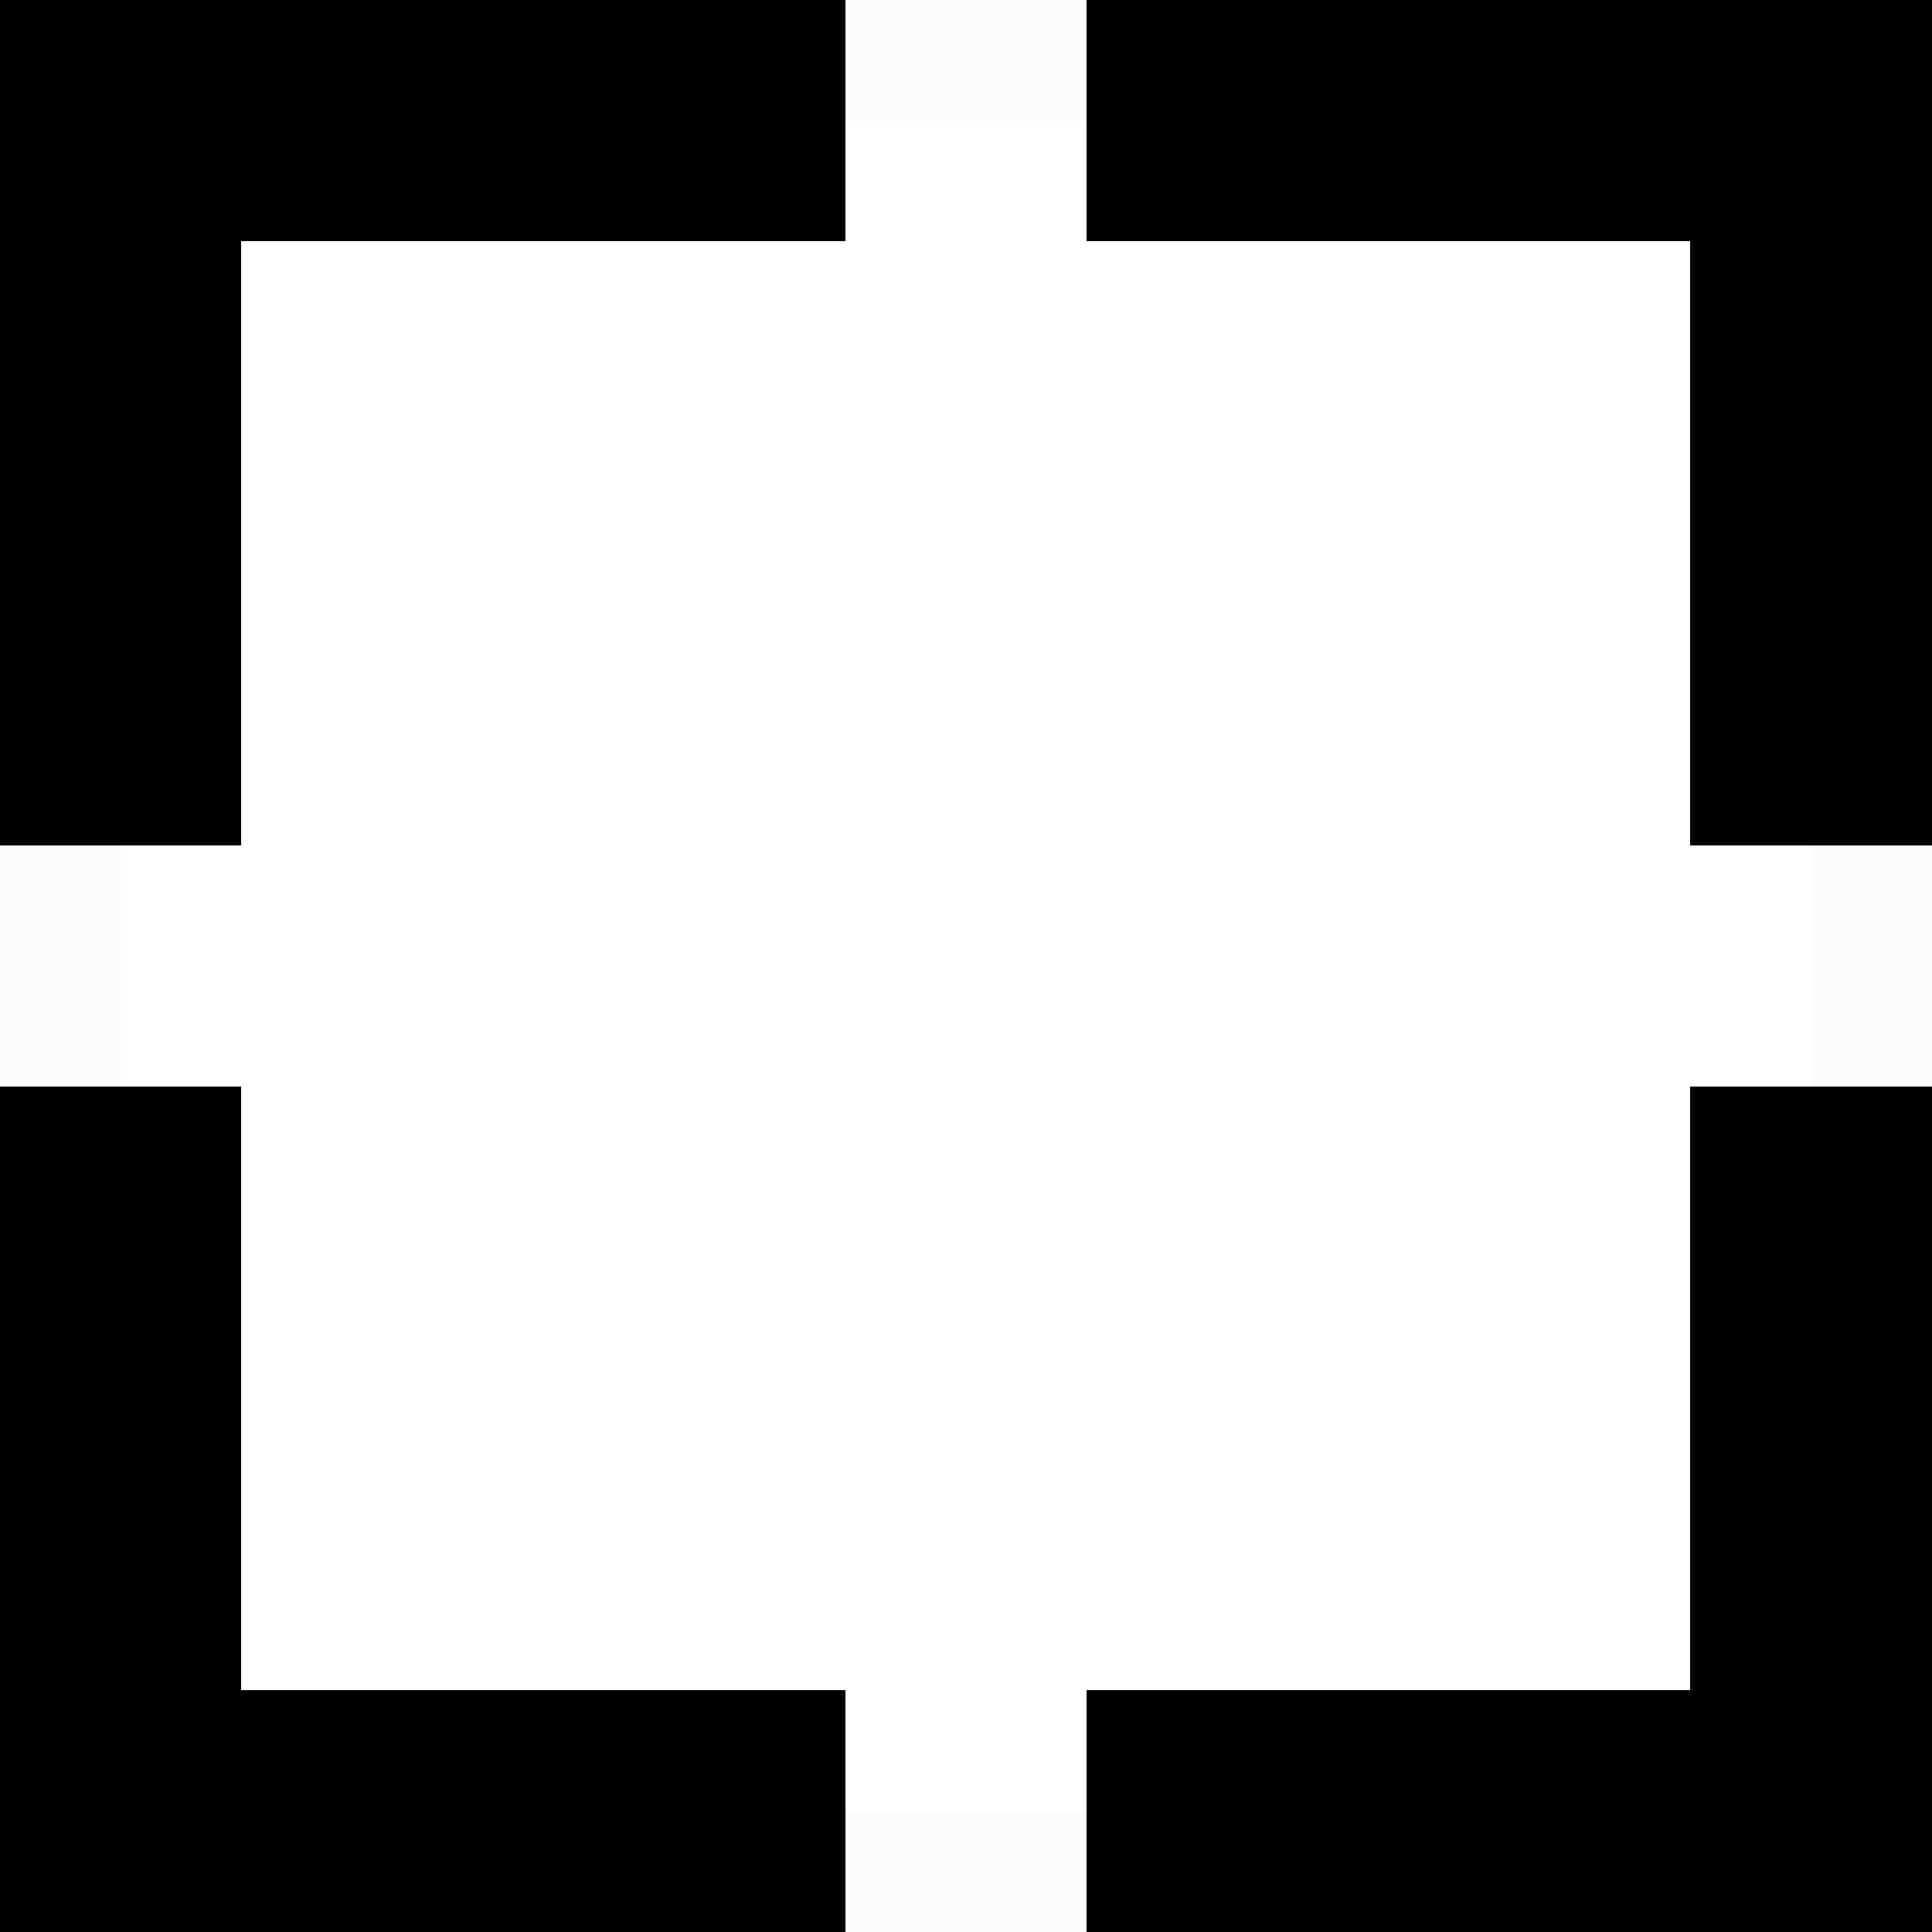
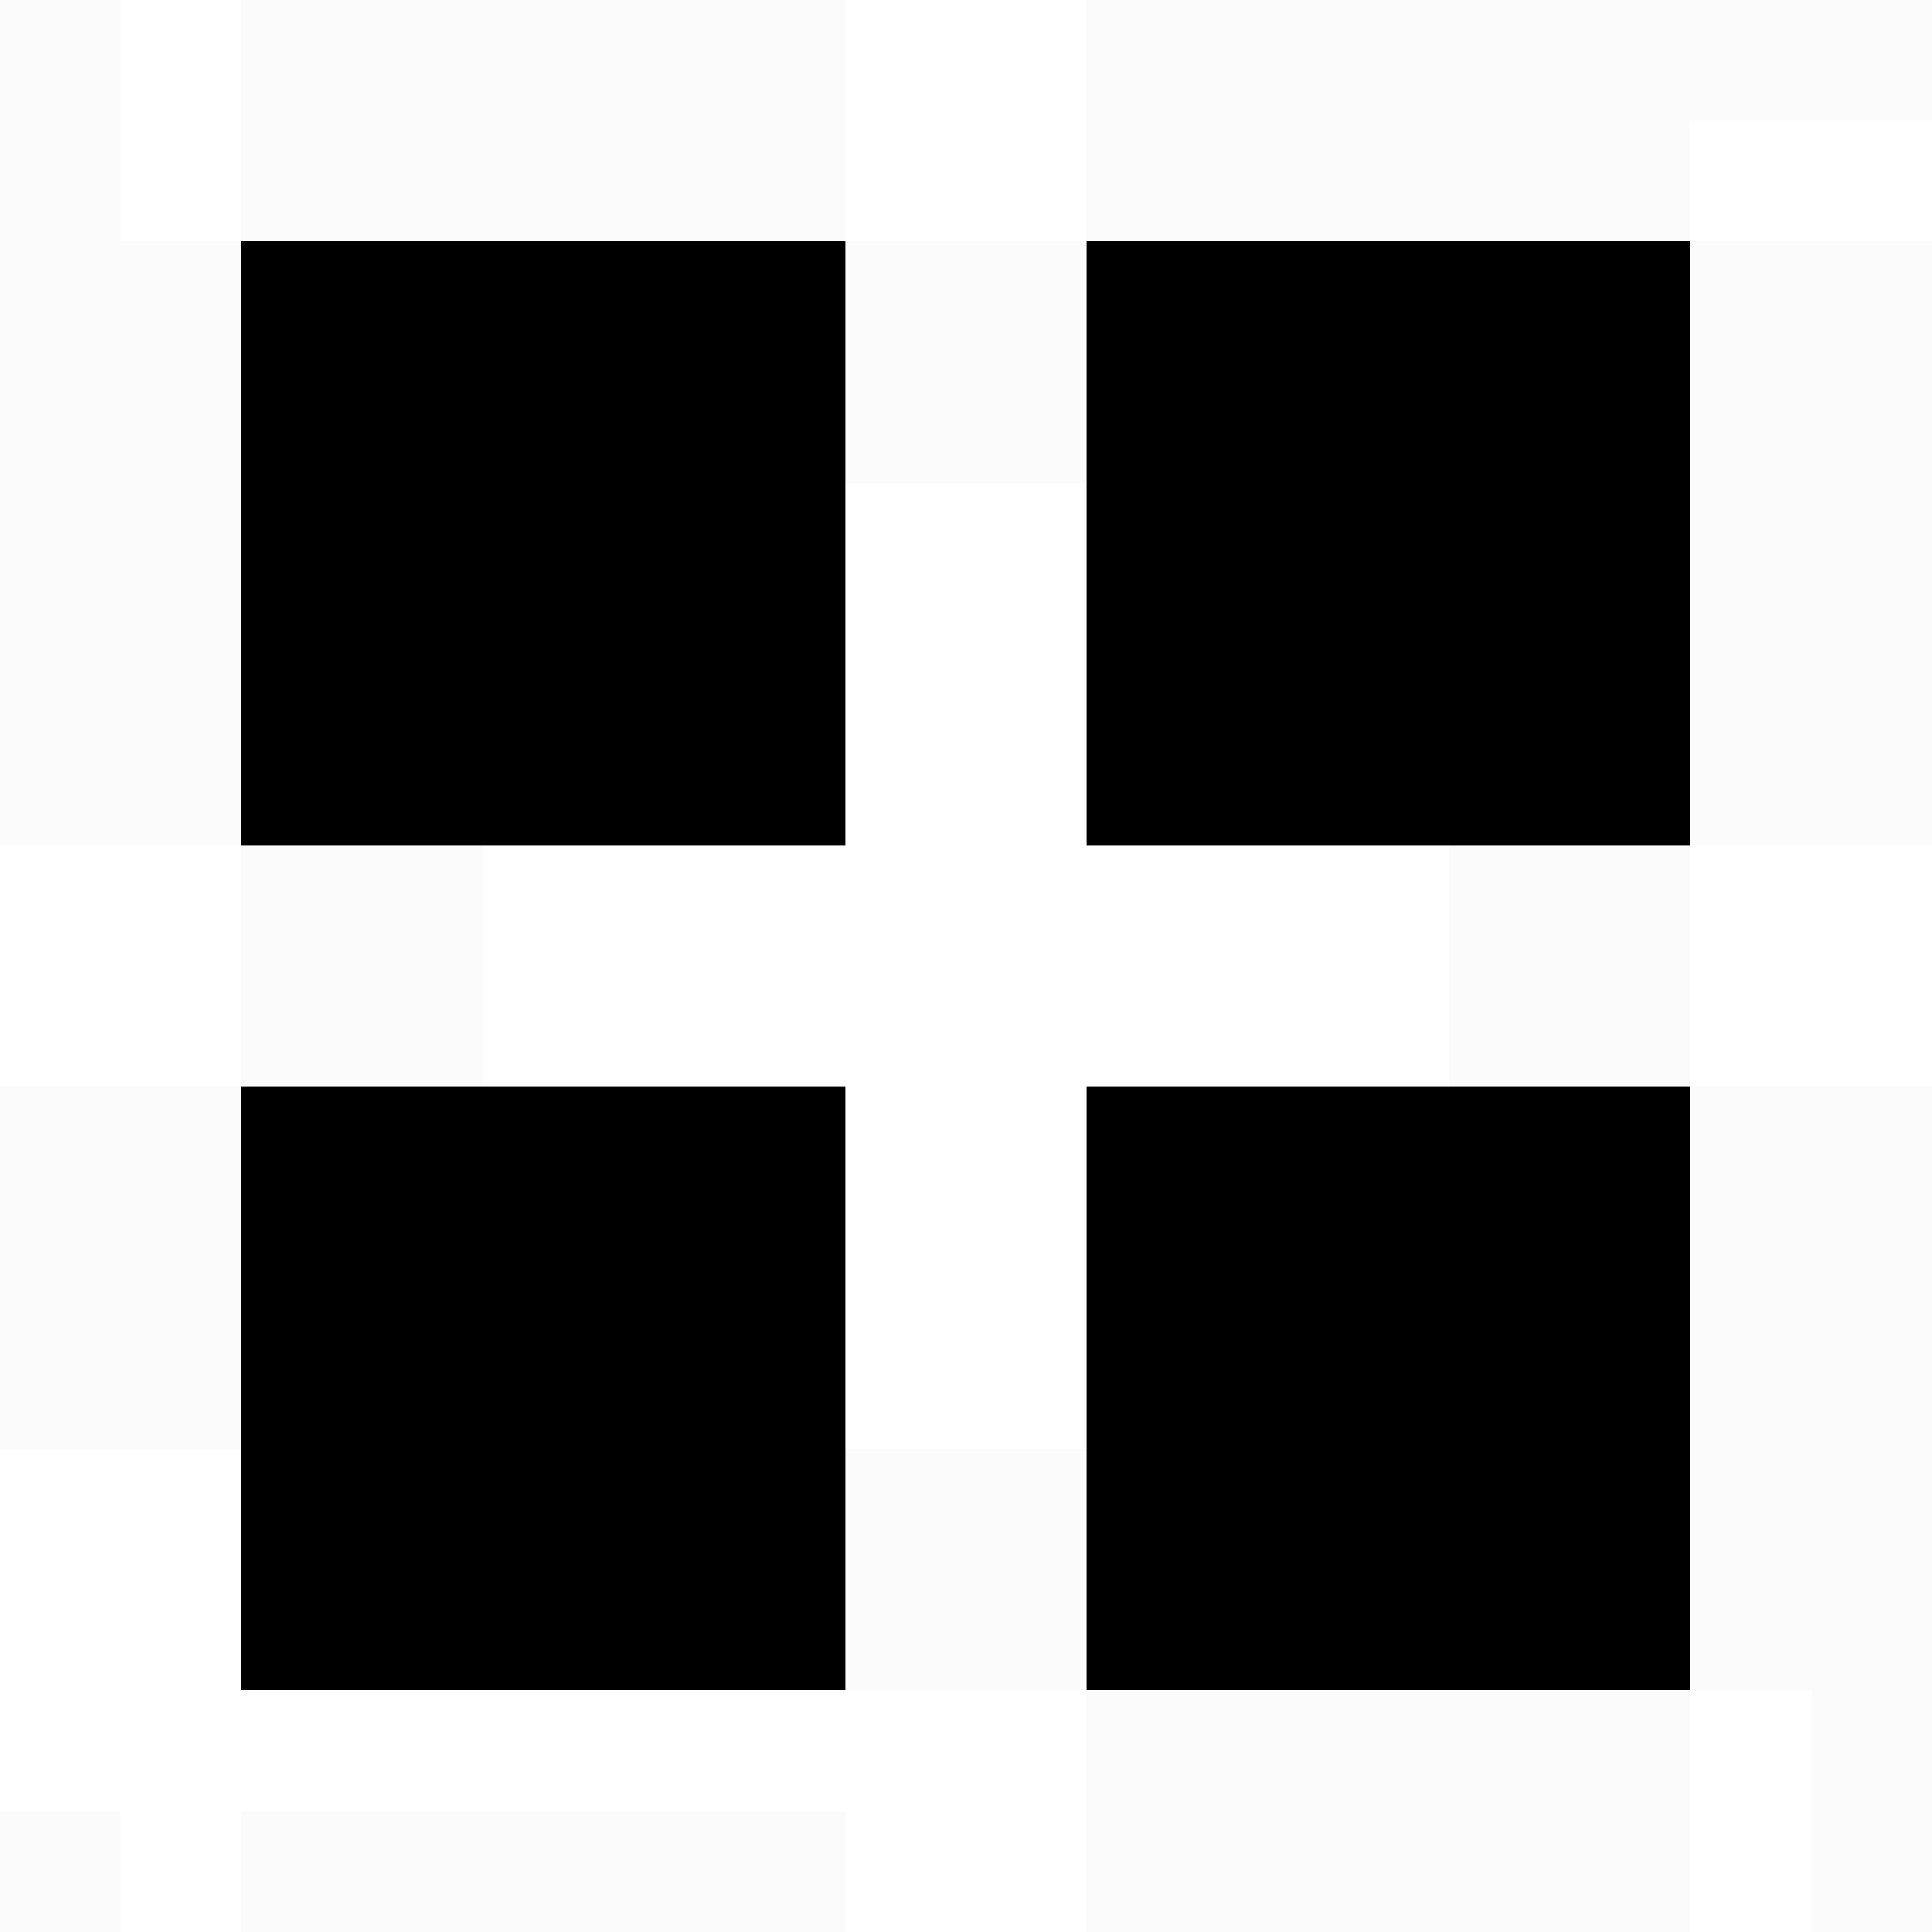
<svg xmlns="http://www.w3.org/2000/svg" version="1.1" width="16" height="16" shape-rendering="crispEdges">
-   <rect x="0" y="0" width="1" height="1" fill="#000000" />
-   <rect x="1" y="0" width="1" height="1" fill="#000000" />
-   <rect x="2" y="0" width="1" height="1" fill="#000000" />
-   <rect x="3" y="0" width="1" height="1" fill="#000000" />
-   <rect x="4" y="0" width="1" height="1" fill="#000000" />
-   <rect x="5" y="0" width="1" height="1" fill="#000000" />
-   <rect x="6" y="0" width="1" height="1" fill="#000000" />
-   <rect x="7" y="0" width="1" height="1" fill="#000000" opacity="0.016" />
-   <rect x="8" y="0" width="1" height="1" fill="#000000" opacity="0.016" />
-   <rect x="9" y="0" width="1" height="1" fill="#000000" />
-   <rect x="10" y="0" width="1" height="1" fill="#000000" />
-   <rect x="11" y="0" width="1" height="1" fill="#000000" />
-   <rect x="12" y="0" width="1" height="1" fill="#000000" />
-   <rect x="13" y="0" width="1" height="1" fill="#000000" />
-   <rect x="14" y="0" width="1" height="1" fill="#000000" />
-   <rect x="15" y="0" width="1" height="1" fill="#000000" />
-   <rect x="0" y="1" width="1" height="1" fill="#000000" />
-   <rect x="1" y="1" width="1" height="1" fill="#000000" />
-   <rect x="2" y="1" width="1" height="1" fill="#000000" />
-   <rect x="3" y="1" width="1" height="1" fill="#000000" />
-   <rect x="4" y="1" width="1" height="1" fill="#000000" />
-   <rect x="5" y="1" width="1" height="1" fill="#000000" />
-   <rect x="6" y="1" width="1" height="1" fill="#000000" />
-   <rect x="9" y="1" width="1" height="1" fill="#000000" />
-   <rect x="10" y="1" width="1" height="1" fill="#000000" />
-   <rect x="11" y="1" width="1" height="1" fill="#000000" />
-   <rect x="12" y="1" width="1" height="1" fill="#000000" />
-   <rect x="13" y="1" width="1" height="1" fill="#000000" />
-   <rect x="14" y="1" width="1" height="1" fill="#000000" />
-   <rect x="15" y="1" width="1" height="1" fill="#000000" />
-   <rect x="0" y="2" width="1" height="1" fill="#000000" />
-   <rect x="1" y="2" width="1" height="1" fill="#000000" />
-   <rect x="14" y="2" width="1" height="1" fill="#000000" />
-   <rect x="15" y="2" width="1" height="1" fill="#000000" />
-   <rect x="0" y="3" width="1" height="1" fill="#000000" />
-   <rect x="1" y="3" width="1" height="1" fill="#000000" />
-   <rect x="14" y="3" width="1" height="1" fill="#000000" />
-   <rect x="15" y="3" width="1" height="1" fill="#000000" />
-   <rect x="0" y="4" width="1" height="1" fill="#000000" />
-   <rect x="1" y="4" width="1" height="1" fill="#000000" />
-   <rect x="14" y="4" width="1" height="1" fill="#000000" />
-   <rect x="15" y="4" width="1" height="1" fill="#000000" />
-   <rect x="0" y="5" width="1" height="1" fill="#000000" />
-   <rect x="1" y="5" width="1" height="1" fill="#000000" />
-   <rect x="14" y="5" width="1" height="1" fill="#000000" />
-   <rect x="15" y="5" width="1" height="1" fill="#000000" />
-   <rect x="0" y="6" width="1" height="1" fill="#000000" />
-   <rect x="1" y="6" width="1" height="1" fill="#000000" />
-   <rect x="14" y="6" width="1" height="1" fill="#000000" />
-   <rect x="15" y="6" width="1" height="1" fill="#000000" />
-   <rect x="0" y="7" width="1" height="1" fill="#000000" opacity="0.016" />
-   <rect x="15" y="7" width="1" height="1" fill="#000000" opacity="0.016" />
-   <rect x="0" y="8" width="1" height="1" fill="#000000" opacity="0.016" />
-   <rect x="15" y="8" width="1" height="1" fill="#000000" opacity="0.016" />
-   <rect x="0" y="9" width="1" height="1" fill="#000000" />
-   <rect x="1" y="9" width="1" height="1" fill="#000000" />
-   <rect x="14" y="9" width="1" height="1" fill="#000000" />
-   <rect x="15" y="9" width="1" height="1" fill="#000000" />
-   <rect x="0" y="10" width="1" height="1" fill="#000000" />
-   <rect x="1" y="10" width="1" height="1" fill="#000000" />
-   <rect x="14" y="10" width="1" height="1" fill="#000000" />
-   <rect x="15" y="10" width="1" height="1" fill="#000000" />
-   <rect x="0" y="11" width="1" height="1" fill="#000000" />
-   <rect x="1" y="11" width="1" height="1" fill="#000000" />
-   <rect x="14" y="11" width="1" height="1" fill="#000000" />
-   <rect x="15" y="11" width="1" height="1" fill="#000000" />
-   <rect x="0" y="12" width="1" height="1" fill="#000000" />
-   <rect x="1" y="12" width="1" height="1" fill="#000000" />
-   <rect x="14" y="12" width="1" height="1" fill="#000000" />
-   <rect x="15" y="12" width="1" height="1" fill="#000000" />
-   <rect x="0" y="13" width="1" height="1" fill="#000000" />
-   <rect x="1" y="13" width="1" height="1" fill="#000000" />
-   <rect x="14" y="13" width="1" height="1" fill="#000000" />
-   <rect x="15" y="13" width="1" height="1" fill="#000000" />
-   <rect x="0" y="14" width="1" height="1" fill="#000000" />
-   <rect x="1" y="14" width="1" height="1" fill="#000000" />
-   <rect x="2" y="14" width="1" height="1" fill="#000000" />
-   <rect x="3" y="14" width="1" height="1" fill="#000000" />
-   <rect x="4" y="14" width="1" height="1" fill="#000000" />
-   <rect x="5" y="14" width="1" height="1" fill="#000000" />
-   <rect x="6" y="14" width="1" height="1" fill="#000000" />
-   <rect x="9" y="14" width="1" height="1" fill="#000000" />
-   <rect x="10" y="14" width="1" height="1" fill="#000000" />
-   <rect x="11" y="14" width="1" height="1" fill="#000000" />
-   <rect x="12" y="14" width="1" height="1" fill="#000000" />
-   <rect x="13" y="14" width="1" height="1" fill="#000000" />
-   <rect x="14" y="14" width="1" height="1" fill="#000000" />
-   <rect x="15" y="14" width="1" height="1" fill="#000000" />
-   <rect x="0" y="15" width="1" height="1" fill="#000000" />
-   <rect x="1" y="15" width="1" height="1" fill="#000000" />
-   <rect x="2" y="15" width="1" height="1" fill="#000000" />
-   <rect x="3" y="15" width="1" height="1" fill="#000000" />
-   <rect x="4" y="15" width="1" height="1" fill="#000000" />
-   <rect x="5" y="15" width="1" height="1" fill="#000000" />
-   <rect x="6" y="15" width="1" height="1" fill="#000000" />
-   <rect x="7" y="15" width="1" height="1" fill="#000000" opacity="0.016" />
-   <rect x="8" y="15" width="1" height="1" fill="#000000" opacity="0.016" />
-   <rect x="9" y="15" width="1" height="1" fill="#000000" />
-   <rect x="10" y="15" width="1" height="1" fill="#000000" />
-   <rect x="11" y="15" width="1" height="1" fill="#000000" />
-   <rect x="12" y="15" width="1" height="1" fill="#000000" />
-   <rect x="13" y="15" width="1" height="1" fill="#000000" />
-   <rect x="14" y="15" width="1" height="1" fill="#000000" />
-   <rect x="15" y="15" width="1" height="1" fill="#000000" />
+   <rect x="0" y="0" width="1" height="1" fill="#000000" opacity="0.016" />
+   <rect x="2" y="0" width="1" height="1" fill="#000000" opacity="0.016" />
+   <rect x="3" y="0" width="1" height="1" fill="#000000" opacity="0.016" />
+   <rect x="4" y="0" width="1" height="1" fill="#000000" opacity="0.016" />
+   <rect x="5" y="0" width="1" height="1" fill="#000000" opacity="0.016" />
+   <rect x="6" y="0" width="1" height="1" fill="#000000" opacity="0.016" />
+   <rect x="9" y="0" width="1" height="1" fill="#000000" opacity="0.016" />
+   <rect x="10" y="0" width="1" height="1" fill="#000000" opacity="0.016" />
+   <rect x="11" y="0" width="1" height="1" fill="#000000" opacity="0.016" />
+   <rect x="12" y="0" width="1" height="1" fill="#000000" opacity="0.016" />
+   <rect x="13" y="0" width="1" height="1" fill="#000000" opacity="0.016" />
+   <rect x="14" y="0" width="1" height="1" fill="#000000" opacity="0.016" />
+   <rect x="15" y="0" width="1" height="1" fill="#000000" opacity="0.016" />
+   <rect x="0" y="1" width="1" height="1" fill="#000000" opacity="0.016" />
+   <rect x="2" y="1" width="1" height="1" fill="#000000" opacity="0.016" />
+   <rect x="3" y="1" width="1" height="1" fill="#000000" opacity="0.016" />
+   <rect x="4" y="1" width="1" height="1" fill="#000000" opacity="0.016" />
+   <rect x="5" y="1" width="1" height="1" fill="#000000" opacity="0.016" />
+   <rect x="6" y="1" width="1" height="1" fill="#000000" opacity="0.016" />
+   <rect x="9" y="1" width="1" height="1" fill="#000000" opacity="0.016" />
+   <rect x="10" y="1" width="1" height="1" fill="#000000" opacity="0.016" />
+   <rect x="11" y="1" width="1" height="1" fill="#000000" opacity="0.016" />
+   <rect x="12" y="1" width="1" height="1" fill="#000000" opacity="0.016" />
+   <rect x="13" y="1" width="1" height="1" fill="#000000" opacity="0.016" />
+   <rect x="0" y="2" width="1" height="1" fill="#000000" opacity="0.016" />
+   <rect x="1" y="2" width="1" height="1" fill="#000000" opacity="0.016" />
+   <rect x="2" y="2" width="1" height="1" fill="#000000" />
+   <rect x="3" y="2" width="1" height="1" fill="#000000" />
+   <rect x="4" y="2" width="1" height="1" fill="#000000" />
+   <rect x="5" y="2" width="1" height="1" fill="#000000" />
+   <rect x="6" y="2" width="1" height="1" fill="#000000" />
+   <rect x="7" y="2" width="1" height="1" fill="#000000" opacity="0.016" />
+   <rect x="8" y="2" width="1" height="1" fill="#000000" opacity="0.016" />
+   <rect x="9" y="2" width="1" height="1" fill="#000000" />
+   <rect x="10" y="2" width="1" height="1" fill="#000000" />
+   <rect x="11" y="2" width="1" height="1" fill="#000000" />
+   <rect x="12" y="2" width="1" height="1" fill="#000000" />
+   <rect x="13" y="2" width="1" height="1" fill="#000000" />
+   <rect x="14" y="2" width="1" height="1" fill="#000000" opacity="0.016" />
+   <rect x="15" y="2" width="1" height="1" fill="#000000" opacity="0.016" />
+   <rect x="0" y="3" width="1" height="1" fill="#000000" opacity="0.016" />
+   <rect x="1" y="3" width="1" height="1" fill="#000000" opacity="0.016" />
+   <rect x="2" y="3" width="1" height="1" fill="#000000" />
+   <rect x="3" y="3" width="1" height="1" fill="#000000" />
+   <rect x="4" y="3" width="1" height="1" fill="#000000" />
+   <rect x="5" y="3" width="1" height="1" fill="#000000" />
+   <rect x="6" y="3" width="1" height="1" fill="#000000" />
+   <rect x="7" y="3" width="1" height="1" fill="#000000" opacity="0.016" />
+   <rect x="8" y="3" width="1" height="1" fill="#000000" opacity="0.016" />
+   <rect x="9" y="3" width="1" height="1" fill="#000000" />
+   <rect x="10" y="3" width="1" height="1" fill="#000000" />
+   <rect x="11" y="3" width="1" height="1" fill="#000000" />
+   <rect x="12" y="3" width="1" height="1" fill="#000000" />
+   <rect x="13" y="3" width="1" height="1" fill="#000000" />
+   <rect x="14" y="3" width="1" height="1" fill="#000000" opacity="0.016" />
+   <rect x="15" y="3" width="1" height="1" fill="#000000" opacity="0.016" />
+   <rect x="0" y="4" width="1" height="1" fill="#000000" opacity="0.016" />
+   <rect x="1" y="4" width="1" height="1" fill="#000000" opacity="0.016" />
+   <rect x="2" y="4" width="1" height="1" fill="#000000" />
+   <rect x="3" y="4" width="1" height="1" fill="#000000" />
+   <rect x="4" y="4" width="1" height="1" fill="#000000" />
+   <rect x="5" y="4" width="1" height="1" fill="#000000" />
+   <rect x="6" y="4" width="1" height="1" fill="#000000" />
+   <rect x="9" y="4" width="1" height="1" fill="#000000" />
+   <rect x="10" y="4" width="1" height="1" fill="#000000" />
+   <rect x="11" y="4" width="1" height="1" fill="#000000" />
+   <rect x="12" y="4" width="1" height="1" fill="#000000" />
+   <rect x="13" y="4" width="1" height="1" fill="#000000" />
+   <rect x="14" y="4" width="1" height="1" fill="#000000" opacity="0.016" />
+   <rect x="15" y="4" width="1" height="1" fill="#000000" opacity="0.016" />
+   <rect x="0" y="5" width="1" height="1" fill="#000000" opacity="0.016" />
+   <rect x="1" y="5" width="1" height="1" fill="#000000" opacity="0.016" />
+   <rect x="2" y="5" width="1" height="1" fill="#000000" />
+   <rect x="3" y="5" width="1" height="1" fill="#000000" />
+   <rect x="4" y="5" width="1" height="1" fill="#000000" />
+   <rect x="5" y="5" width="1" height="1" fill="#000000" />
+   <rect x="6" y="5" width="1" height="1" fill="#000000" />
+   <rect x="9" y="5" width="1" height="1" fill="#000000" />
+   <rect x="10" y="5" width="1" height="1" fill="#000000" />
+   <rect x="11" y="5" width="1" height="1" fill="#000000" />
+   <rect x="12" y="5" width="1" height="1" fill="#000000" />
+   <rect x="13" y="5" width="1" height="1" fill="#000000" />
+   <rect x="14" y="5" width="1" height="1" fill="#000000" opacity="0.016" />
+   <rect x="15" y="5" width="1" height="1" fill="#000000" opacity="0.016" />
+   <rect x="0" y="6" width="1" height="1" fill="#000000" opacity="0.016" />
+   <rect x="1" y="6" width="1" height="1" fill="#000000" opacity="0.016" />
+   <rect x="2" y="6" width="1" height="1" fill="#000000" />
+   <rect x="3" y="6" width="1" height="1" fill="#000000" />
+   <rect x="4" y="6" width="1" height="1" fill="#000000" />
+   <rect x="5" y="6" width="1" height="1" fill="#000000" />
+   <rect x="6" y="6" width="1" height="1" fill="#000000" />
+   <rect x="9" y="6" width="1" height="1" fill="#000000" />
+   <rect x="10" y="6" width="1" height="1" fill="#000000" />
+   <rect x="11" y="6" width="1" height="1" fill="#000000" />
+   <rect x="12" y="6" width="1" height="1" fill="#000000" />
+   <rect x="13" y="6" width="1" height="1" fill="#000000" />
+   <rect x="14" y="6" width="1" height="1" fill="#000000" opacity="0.016" />
+   <rect x="15" y="6" width="1" height="1" fill="#000000" opacity="0.016" />
+   <rect x="2" y="7" width="1" height="1" fill="#000000" opacity="0.016" />
+   <rect x="3" y="7" width="1" height="1" fill="#000000" opacity="0.016" />
+   <rect x="12" y="7" width="1" height="1" fill="#000000" opacity="0.016" />
+   <rect x="13" y="7" width="1" height="1" fill="#000000" opacity="0.016" />
+   <rect x="2" y="8" width="1" height="1" fill="#000000" opacity="0.016" />
+   <rect x="3" y="8" width="1" height="1" fill="#000000" opacity="0.016" />
+   <rect x="12" y="8" width="1" height="1" fill="#000000" opacity="0.016" />
+   <rect x="13" y="8" width="1" height="1" fill="#000000" opacity="0.016" />
+   <rect x="0" y="9" width="1" height="1" fill="#000000" opacity="0.016" />
+   <rect x="1" y="9" width="1" height="1" fill="#000000" opacity="0.016" />
+   <rect x="2" y="9" width="1" height="1" fill="#000000" />
+   <rect x="3" y="9" width="1" height="1" fill="#000000" />
+   <rect x="4" y="9" width="1" height="1" fill="#000000" />
+   <rect x="5" y="9" width="1" height="1" fill="#000000" />
+   <rect x="6" y="9" width="1" height="1" fill="#000000" />
+   <rect x="9" y="9" width="1" height="1" fill="#000000" />
+   <rect x="10" y="9" width="1" height="1" fill="#000000" />
+   <rect x="11" y="9" width="1" height="1" fill="#000000" />
+   <rect x="12" y="9" width="1" height="1" fill="#000000" />
+   <rect x="13" y="9" width="1" height="1" fill="#000000" />
+   <rect x="14" y="9" width="1" height="1" fill="#000000" opacity="0.016" />
+   <rect x="15" y="9" width="1" height="1" fill="#000000" opacity="0.016" />
+   <rect x="0" y="10" width="1" height="1" fill="#000000" opacity="0.016" />
+   <rect x="1" y="10" width="1" height="1" fill="#000000" opacity="0.016" />
+   <rect x="2" y="10" width="1" height="1" fill="#000000" />
+   <rect x="3" y="10" width="1" height="1" fill="#000000" />
+   <rect x="4" y="10" width="1" height="1" fill="#000000" />
+   <rect x="5" y="10" width="1" height="1" fill="#000000" />
+   <rect x="6" y="10" width="1" height="1" fill="#000000" />
+   <rect x="9" y="10" width="1" height="1" fill="#000000" />
+   <rect x="10" y="10" width="1" height="1" fill="#000000" />
+   <rect x="11" y="10" width="1" height="1" fill="#000000" />
+   <rect x="12" y="10" width="1" height="1" fill="#000000" />
+   <rect x="13" y="10" width="1" height="1" fill="#000000" />
+   <rect x="14" y="10" width="1" height="1" fill="#000000" opacity="0.016" />
+   <rect x="15" y="10" width="1" height="1" fill="#000000" opacity="0.016" />
+   <rect x="0" y="11" width="1" height="1" fill="#000000" opacity="0.016" />
+   <rect x="1" y="11" width="1" height="1" fill="#000000" opacity="0.016" />
+   <rect x="2" y="11" width="1" height="1" fill="#000000" />
+   <rect x="3" y="11" width="1" height="1" fill="#000000" />
+   <rect x="4" y="11" width="1" height="1" fill="#000000" />
+   <rect x="5" y="11" width="1" height="1" fill="#000000" />
+   <rect x="6" y="11" width="1" height="1" fill="#000000" />
+   <rect x="9" y="11" width="1" height="1" fill="#000000" />
+   <rect x="10" y="11" width="1" height="1" fill="#000000" />
+   <rect x="11" y="11" width="1" height="1" fill="#000000" />
+   <rect x="12" y="11" width="1" height="1" fill="#000000" />
+   <rect x="13" y="11" width="1" height="1" fill="#000000" />
+   <rect x="14" y="11" width="1" height="1" fill="#000000" opacity="0.016" />
+   <rect x="15" y="11" width="1" height="1" fill="#000000" opacity="0.016" />
+   <rect x="2" y="12" width="1" height="1" fill="#000000" />
+   <rect x="3" y="12" width="1" height="1" fill="#000000" />
+   <rect x="4" y="12" width="1" height="1" fill="#000000" />
+   <rect x="5" y="12" width="1" height="1" fill="#000000" />
+   <rect x="6" y="12" width="1" height="1" fill="#000000" />
+   <rect x="7" y="12" width="1" height="1" fill="#000000" opacity="0.016" />
+   <rect x="8" y="12" width="1" height="1" fill="#000000" opacity="0.016" />
+   <rect x="9" y="12" width="1" height="1" fill="#000000" />
+   <rect x="10" y="12" width="1" height="1" fill="#000000" />
+   <rect x="11" y="12" width="1" height="1" fill="#000000" />
+   <rect x="12" y="12" width="1" height="1" fill="#000000" />
+   <rect x="13" y="12" width="1" height="1" fill="#000000" />
+   <rect x="14" y="12" width="1" height="1" fill="#000000" opacity="0.016" />
+   <rect x="15" y="12" width="1" height="1" fill="#000000" opacity="0.016" />
+   <rect x="2" y="13" width="1" height="1" fill="#000000" />
+   <rect x="3" y="13" width="1" height="1" fill="#000000" />
+   <rect x="4" y="13" width="1" height="1" fill="#000000" />
+   <rect x="5" y="13" width="1" height="1" fill="#000000" />
+   <rect x="6" y="13" width="1" height="1" fill="#000000" />
+   <rect x="7" y="13" width="1" height="1" fill="#000000" opacity="0.016" />
+   <rect x="8" y="13" width="1" height="1" fill="#000000" opacity="0.016" />
+   <rect x="9" y="13" width="1" height="1" fill="#000000" />
+   <rect x="10" y="13" width="1" height="1" fill="#000000" />
+   <rect x="11" y="13" width="1" height="1" fill="#000000" />
+   <rect x="12" y="13" width="1" height="1" fill="#000000" />
+   <rect x="13" y="13" width="1" height="1" fill="#000000" />
+   <rect x="14" y="13" width="1" height="1" fill="#000000" opacity="0.016" />
+   <rect x="15" y="13" width="1" height="1" fill="#000000" opacity="0.016" />
+   <rect x="9" y="14" width="1" height="1" fill="#000000" opacity="0.016" />
+   <rect x="10" y="14" width="1" height="1" fill="#000000" opacity="0.016" />
+   <rect x="11" y="14" width="1" height="1" fill="#000000" opacity="0.016" />
+   <rect x="12" y="14" width="1" height="1" fill="#000000" opacity="0.016" />
+   <rect x="13" y="14" width="1" height="1" fill="#000000" opacity="0.016" />
+   <rect x="15" y="14" width="1" height="1" fill="#000000" opacity="0.016" />
+   <rect x="0" y="15" width="1" height="1" fill="#000000" opacity="0.016" />
+   <rect x="2" y="15" width="1" height="1" fill="#000000" opacity="0.016" />
+   <rect x="3" y="15" width="1" height="1" fill="#000000" opacity="0.016" />
+   <rect x="4" y="15" width="1" height="1" fill="#000000" opacity="0.016" />
+   <rect x="5" y="15" width="1" height="1" fill="#000000" opacity="0.016" />
+   <rect x="6" y="15" width="1" height="1" fill="#000000" opacity="0.016" />
+   <rect x="9" y="15" width="1" height="1" fill="#000000" opacity="0.016" />
+   <rect x="10" y="15" width="1" height="1" fill="#000000" opacity="0.016" />
+   <rect x="11" y="15" width="1" height="1" fill="#000000" opacity="0.016" />
+   <rect x="12" y="15" width="1" height="1" fill="#000000" opacity="0.016" />
+   <rect x="13" y="15" width="1" height="1" fill="#000000" opacity="0.016" />
+   <rect x="15" y="15" width="1" height="1" fill="#000000" opacity="0.016" />
</svg>
